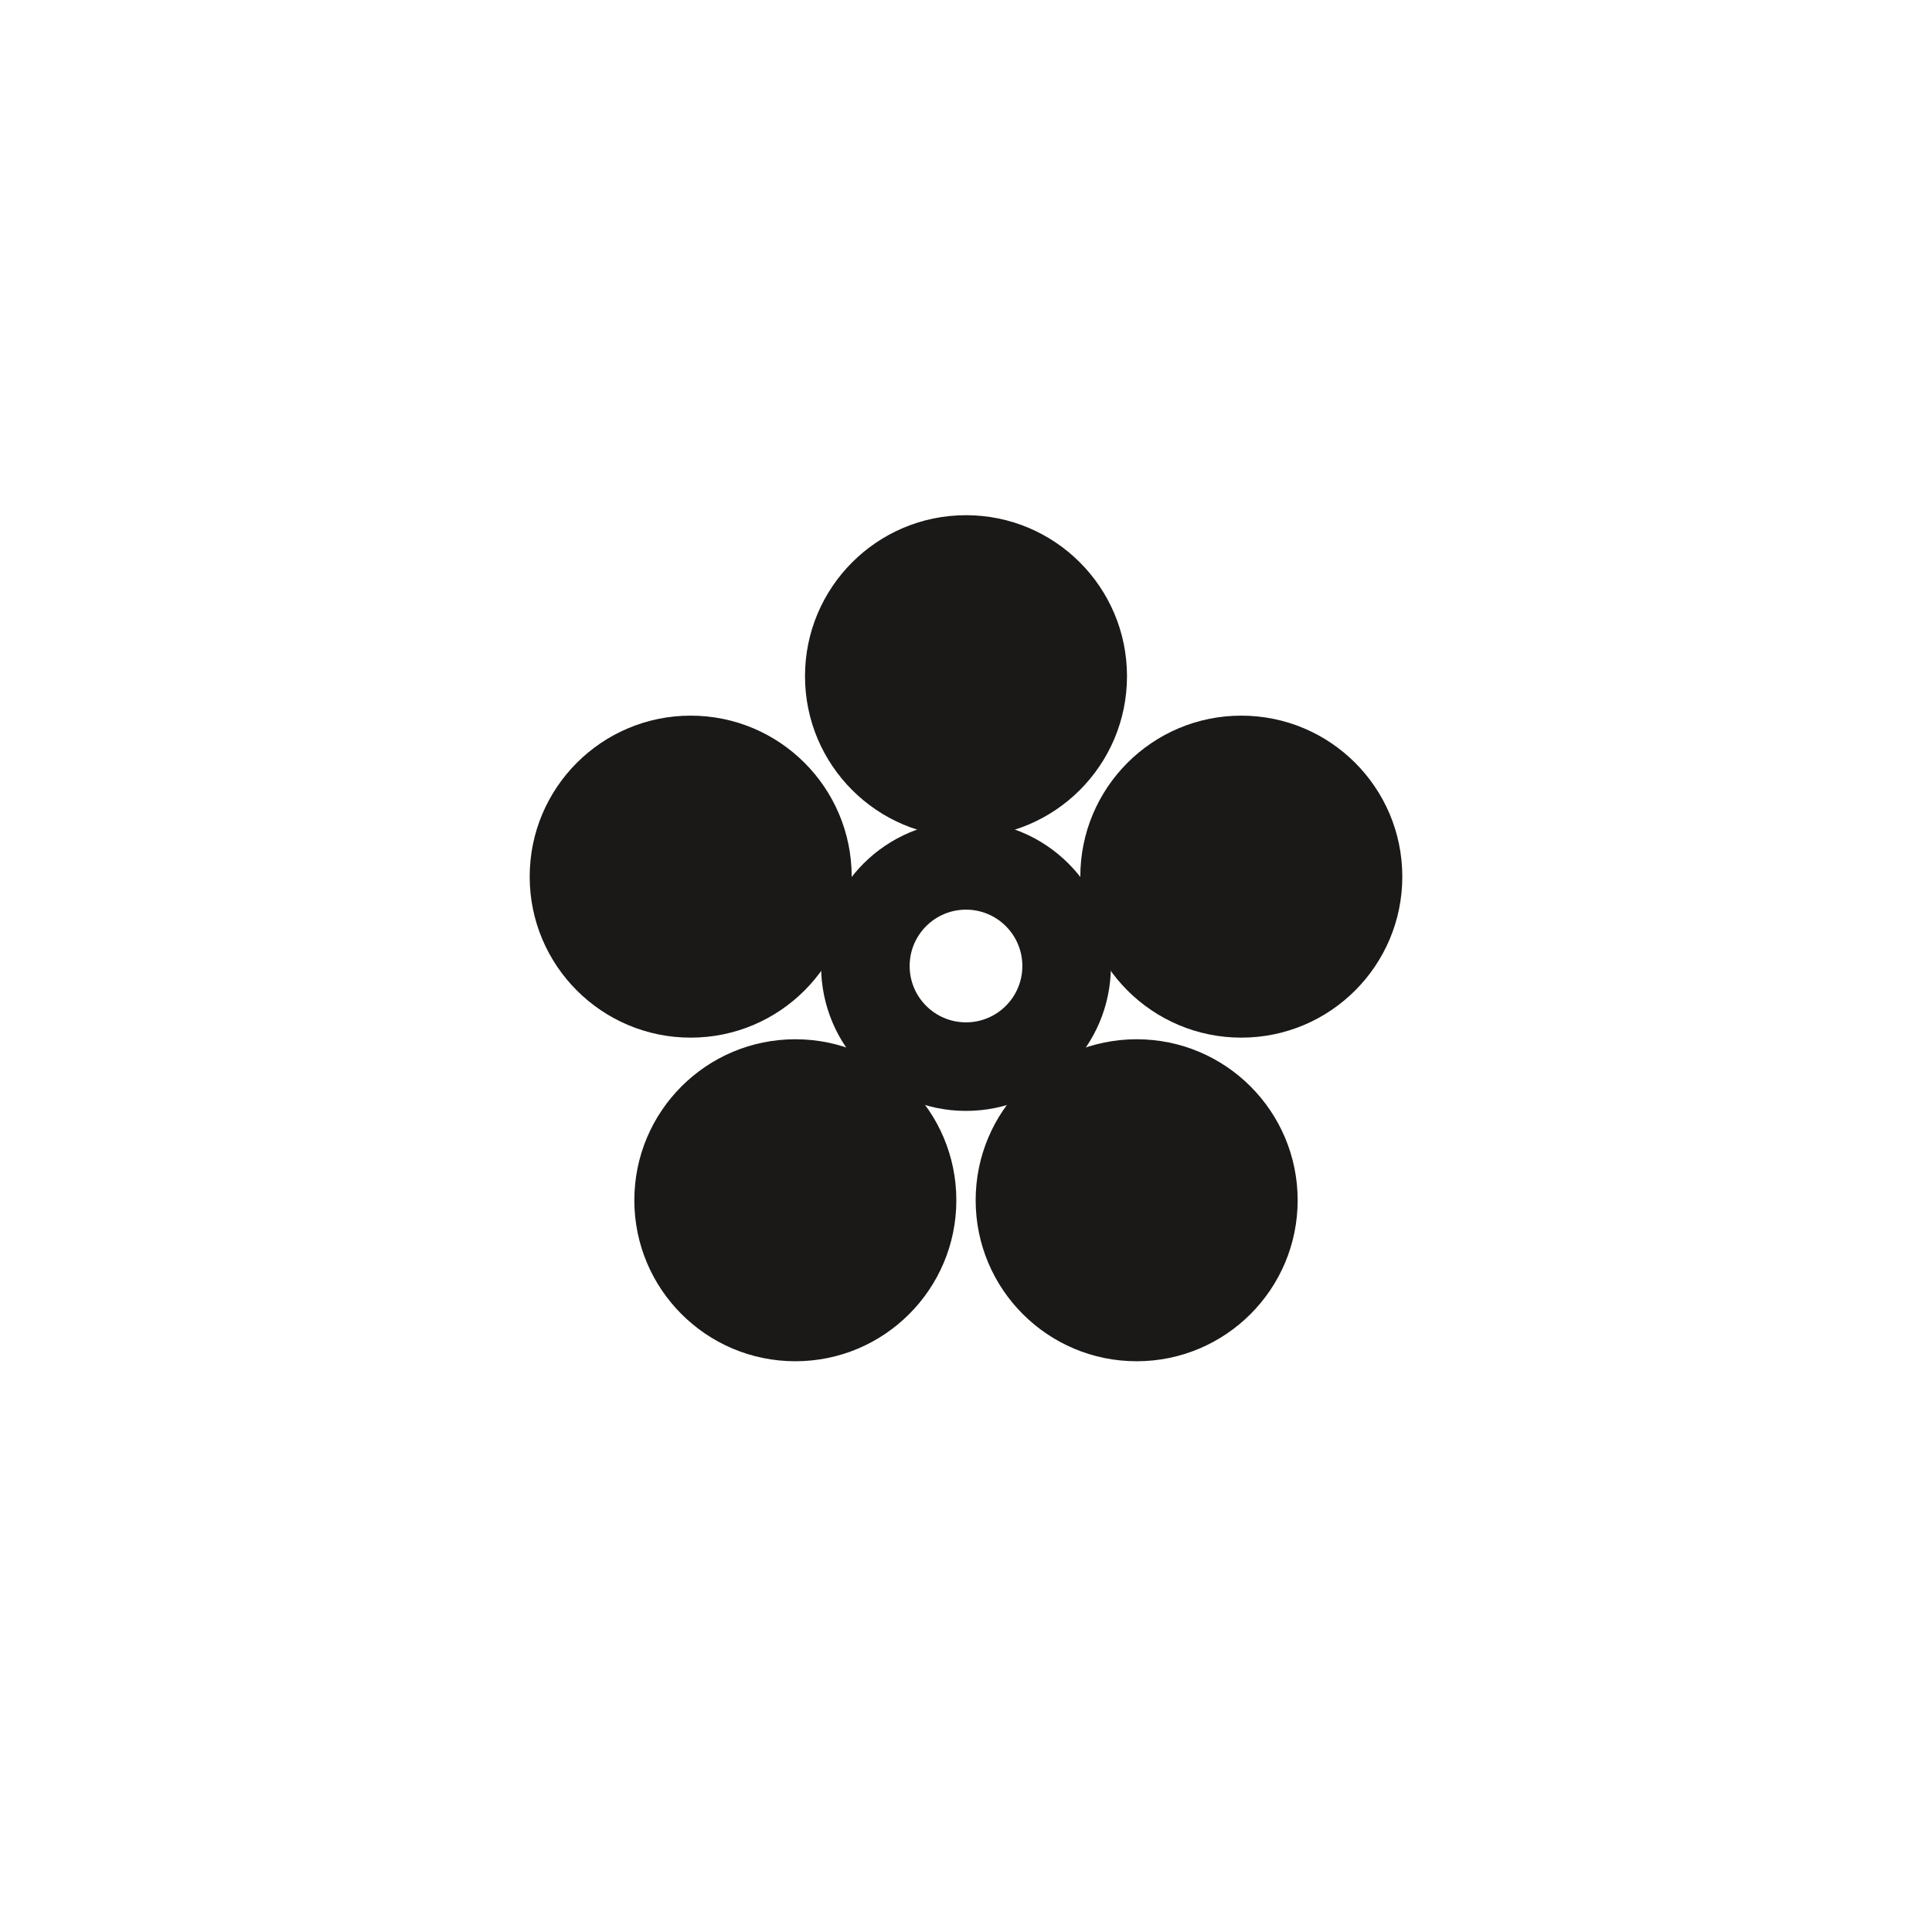
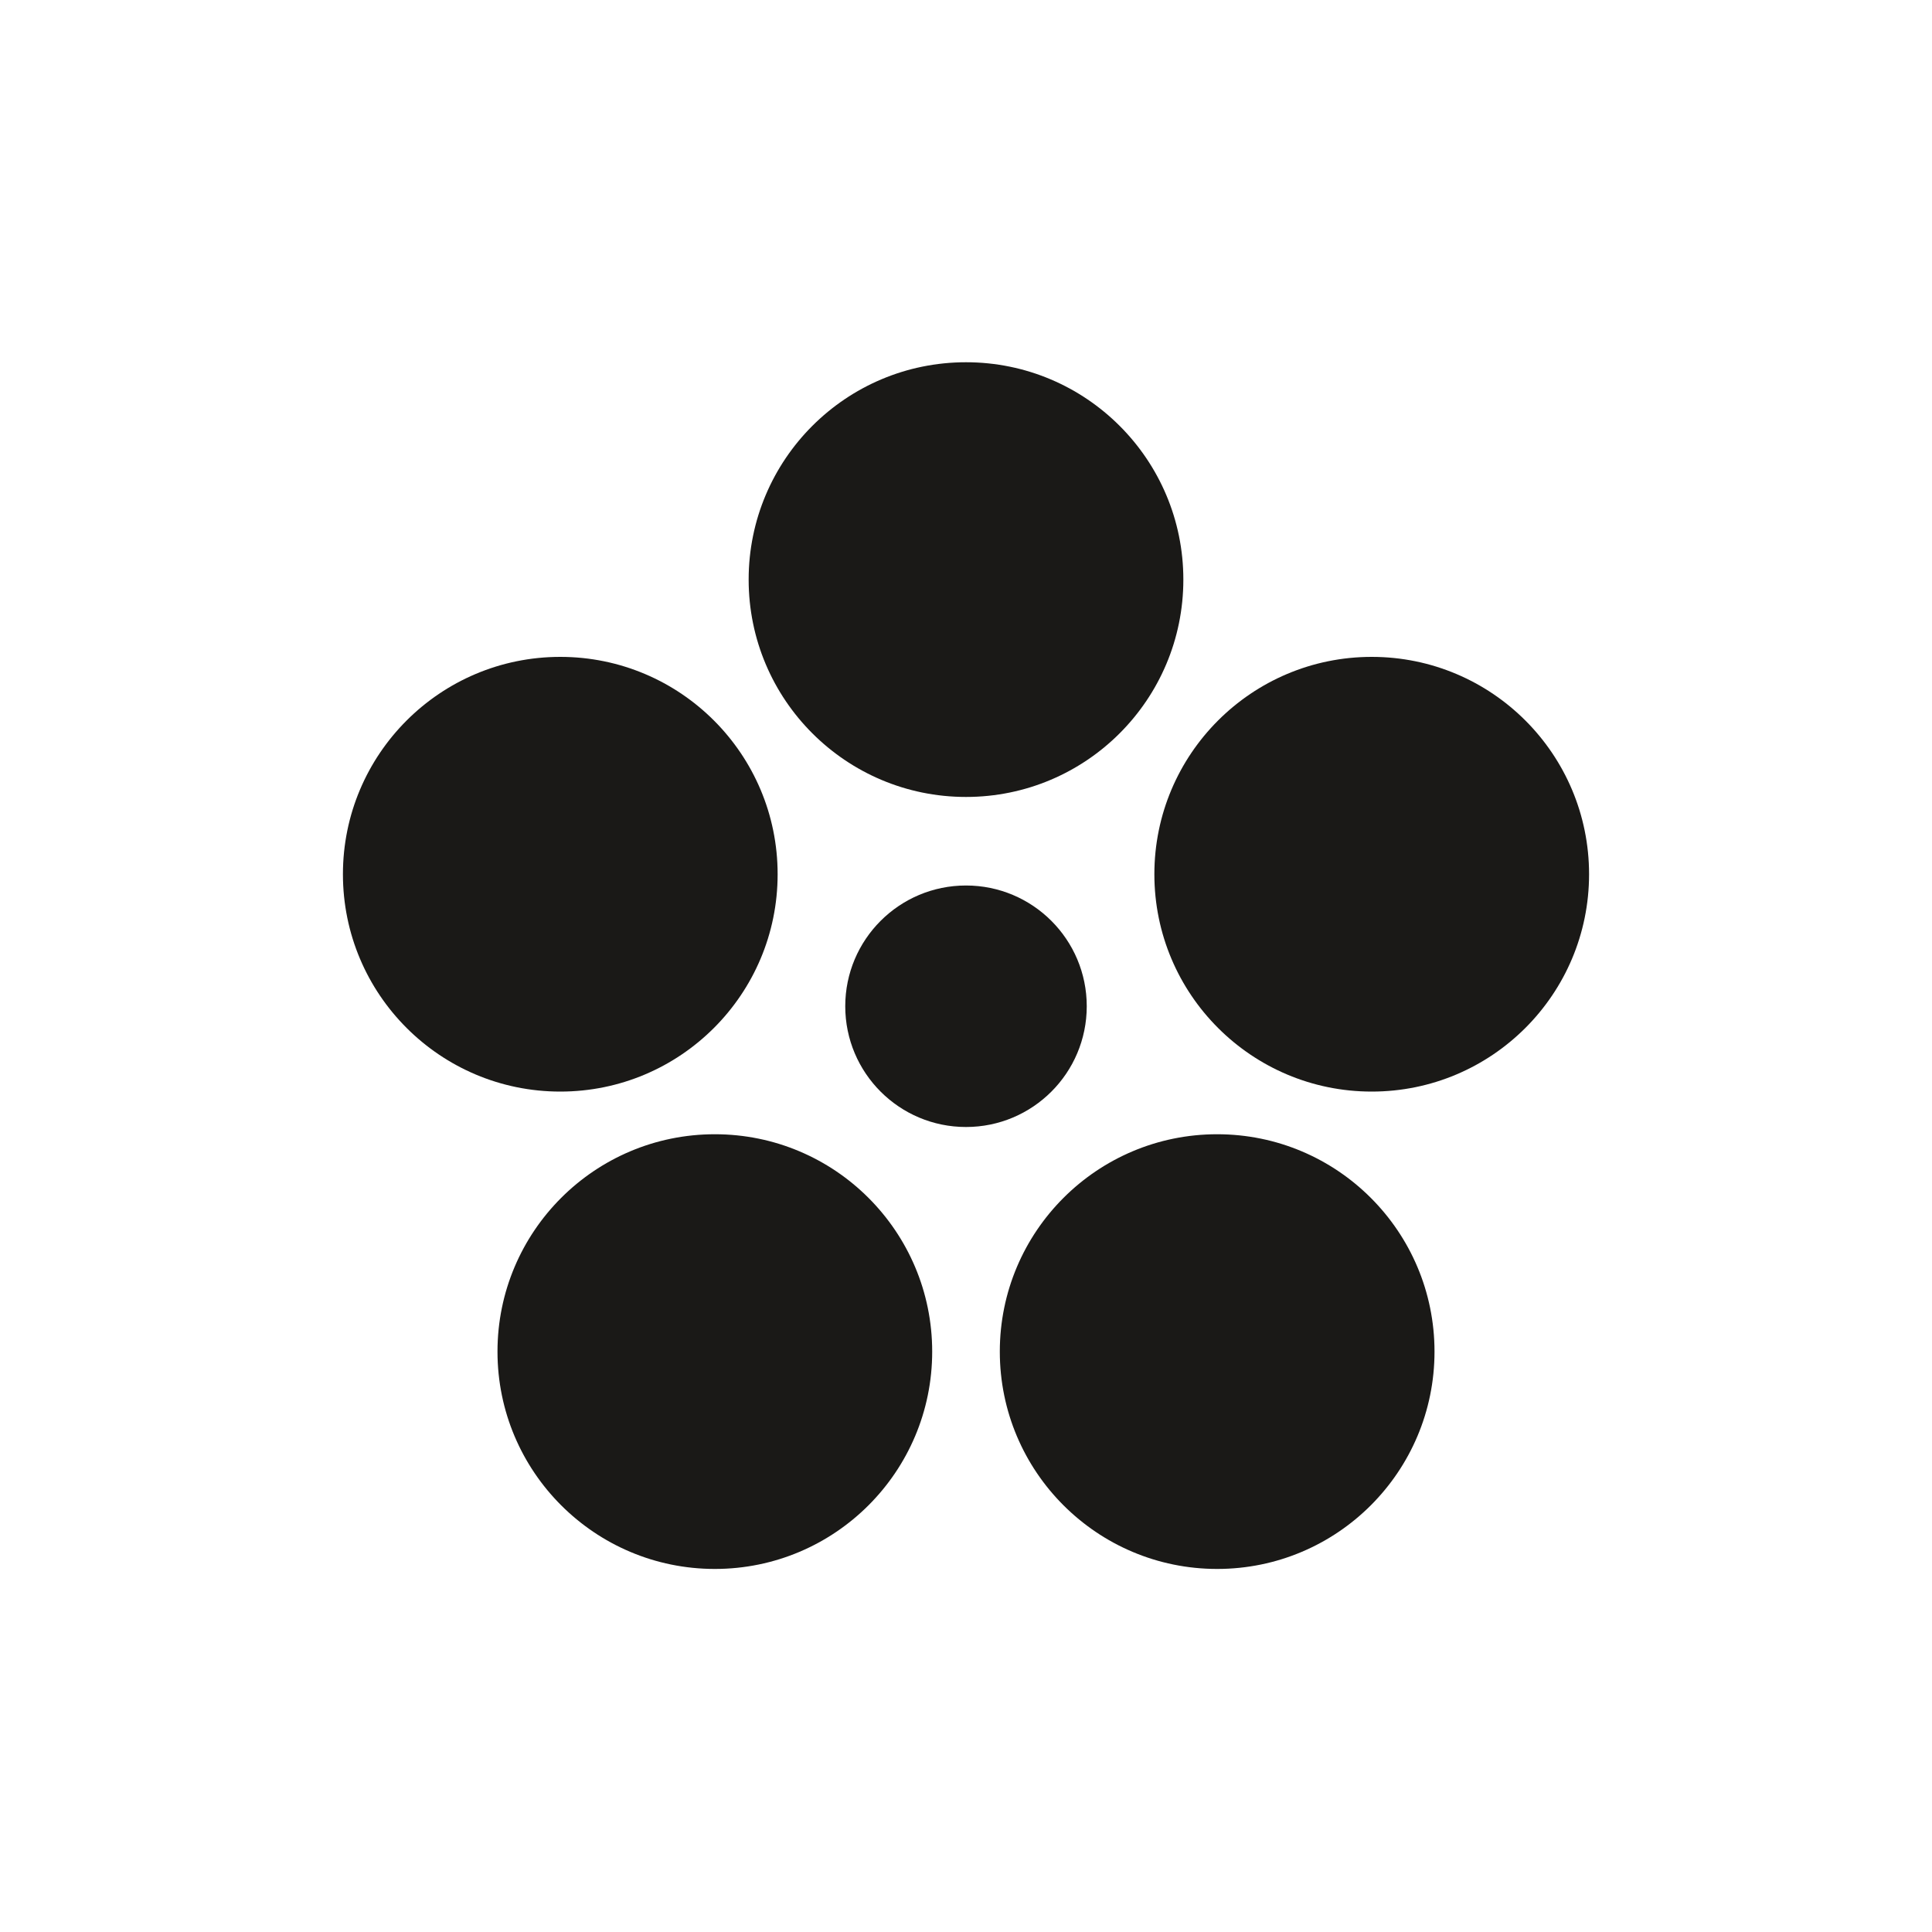
<svg xmlns="http://www.w3.org/2000/svg" width="24" height="24" viewBox="0 0 24 24" fill="none">
-   <circle cx="12" cy="8.4" r="2" fill="#1A1917" />
-   <circle cx="8.58" cy="10.89" r="2" fill="#1A1917" />
-   <circle cx="9.88" cy="14.91" r="2" fill="#1A1917" />
-   <circle cx="14.12" cy="14.91" r="2" fill="#1A1917" />
-   <circle cx="15.42" cy="10.89" r="2" fill="#1A1917" />
-   <path d="M12 10.2a1.8 1.8 0 1 1 0 3.6a1.8 1.8 0 1 1 0-3.6Zm0 1.1a0.7 0.7 0 1 0 0 1.4a0.7 0.7 0 1 0 0-1.4Z" fill="#1A1917" />
+   <path d="M9.3 7.2A2.7 2.7 0 1 1 14.7 7.2A2.7 2.7 0 1 1 9.3 7.2Z" fill="#1A1917" />
+   <path d="M14.34 10.86A2.7 2.7 0 1 1 19.74 10.86A2.7 2.7 0 1 1 14.34 10.86Z" fill="#1A1917" />
+   <path d="M12.42 16.79A2.7 2.7 0 1 1 17.82 16.79A2.7 2.7 0 1 1 12.42 16.79Z" fill="#1A1917" />
+   <path d="M6.18 16.79A2.7 2.7 0 1 1 11.58 16.79A2.7 2.7 0 1 1 6.18 16.79Z" fill="#1A1917" />
+   <path d="M4.26 10.86A2.7 2.7 0 1 1 9.66 10.86A2.7 2.7 0 1 1 4.26 10.86Z" fill="#1A1917" />
+   <path d="M10.5 12.5A1.5 1.5 0 1 1 13.5 12.5A1.5 1.5 0 1 1 10.5 12.5Z" fill="#1A1917" />
</svg>
